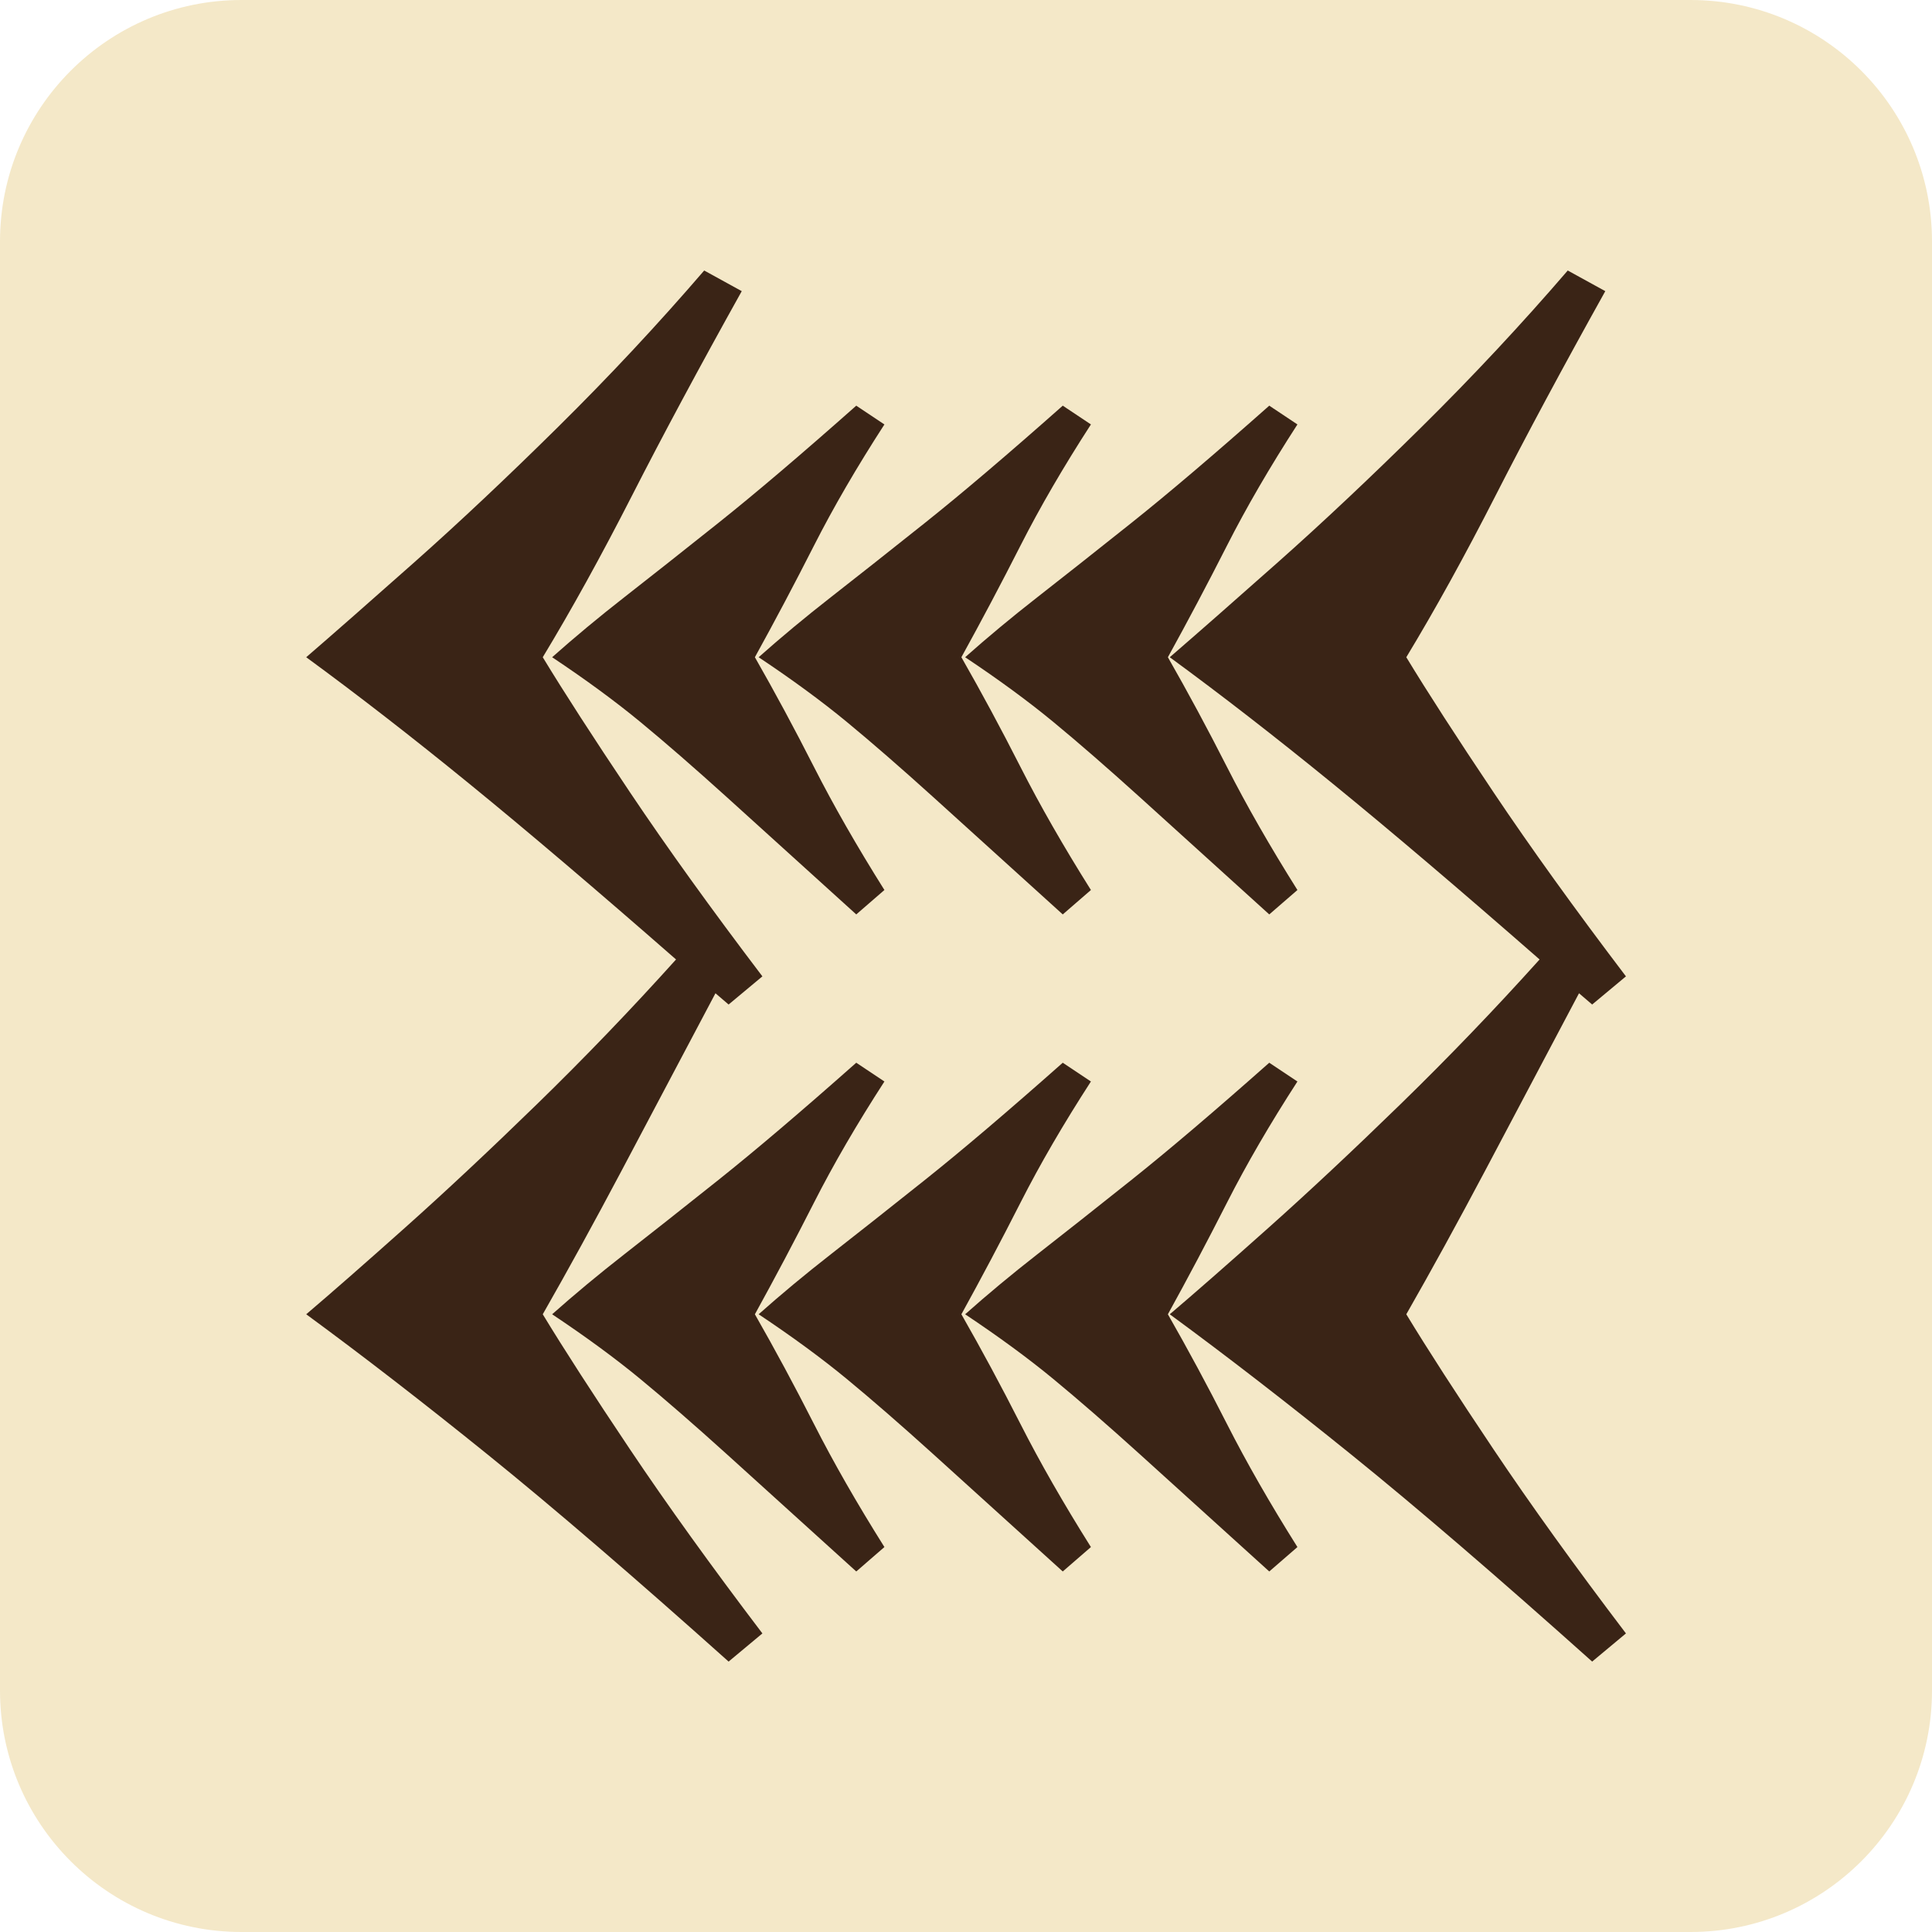
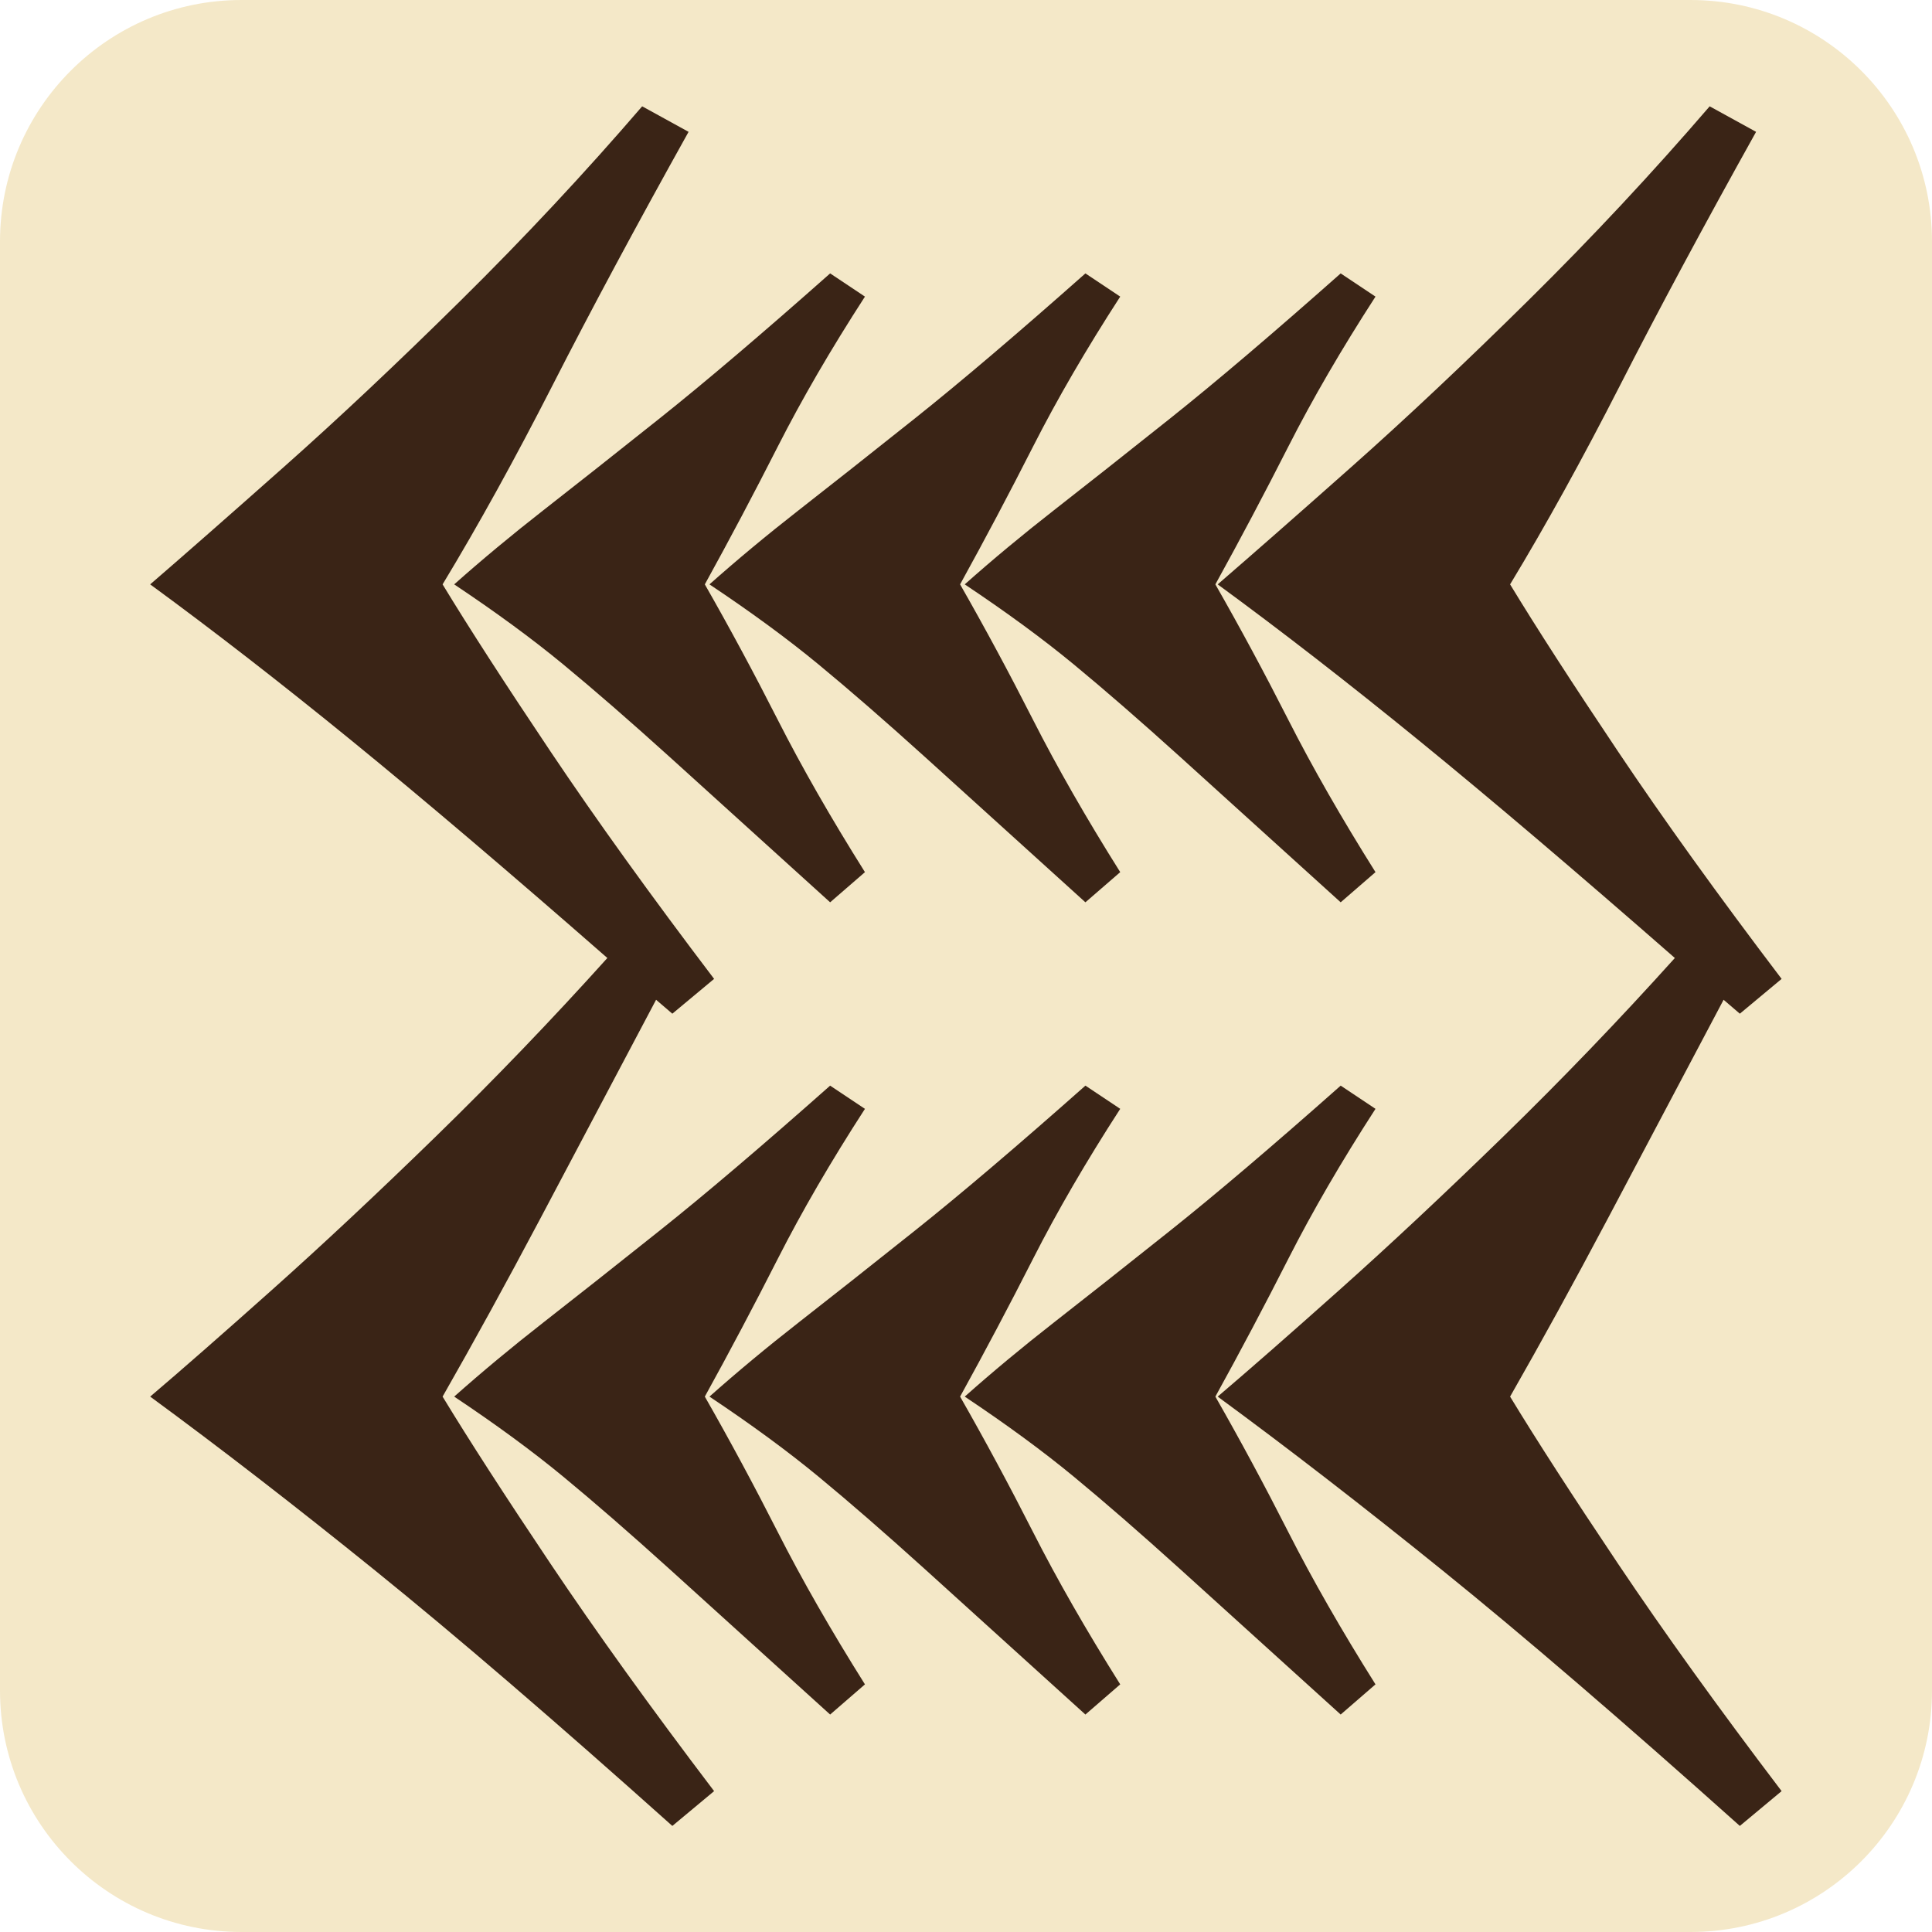
<svg xmlns="http://www.w3.org/2000/svg" viewBox="0 0 512 512">
  <rect width="512" height="512" rx="64" fill="#F4E8C8" />
-   <path transform="translate(31.4 407.5) scale(0.4975 -0.4975)" d="M785 -66Q709 2 657.0 44.0Q605 86 560 119Q580 136 612.5 165.0Q645 194 683.0 231.0Q721 268 757 308Q693 364 647.0 401.5Q601 439 560 469Q582 488 617.5 519.5Q653 551 694.0 591.5Q735 632 772 675L792 664Q758 603 733.5 555.0Q709 507 686 469Q703 441 732.5 397.0Q762 353 803 299L785 284L778 290Q750 237 728.0 195.5Q706 154 686 119Q703 91 732.5 47.0Q762 3 803 -51ZM325 -66Q249 2 197.0 44.0Q145 86 100 119Q120 136 152.5 165.0Q185 194 223.0 231.0Q261 268 297 308Q233 364 187.0 401.5Q141 439 100 469Q122 488 157.5 519.5Q193 551 234.0 591.5Q275 632 312 675L332 664Q298 603 273.5 555.0Q249 507 226 469Q243 441 272.5 397.0Q302 353 343 299L325 284L318 290Q290 237 268.0 195.5Q246 154 226 119Q243 91 272.5 47.0Q302 3 343 -51ZM393 332Q350 371 324.0 394.5Q298 418 278.0 434.5Q258 451 231 469Q249 485 269.5 501.0Q290 517 319.5 540.5Q349 564 393 603L408 593Q386 559 370.5 528.5Q355 498 339 469Q355 441 370.5 410.5Q386 380 408 345ZM503 332Q460 371 434.0 394.5Q408 418 388.0 434.5Q368 451 341 469Q359 485 379.5 501.0Q400 517 429.5 540.5Q459 564 503 603L518 593Q496 559 480.5 528.5Q465 498 449 469Q465 441 480.5 410.5Q496 380 518 345ZM613 332Q570 371 544.0 394.5Q518 418 498.0 434.5Q478 451 451 469Q469 485 489.5 501.0Q510 517 539.5 540.5Q569 564 613 603L628 593Q606 559 590.5 528.5Q575 498 559 469Q575 441 590.5 410.5Q606 380 628 345ZM393 -18Q350 21 324.0 44.5Q298 68 278.0 84.5Q258 101 231 119Q249 135 269.5 151.0Q290 167 319.5 190.5Q349 214 393 253L408 243Q386 209 370.5 178.5Q355 148 339 119Q355 91 370.5 60.5Q386 30 408 -5ZM503 -18Q460 21 434.0 44.5Q408 68 388.0 84.5Q368 101 341 119Q359 135 379.5 151.0Q400 167 429.5 190.5Q459 214 503 253L518 243Q496 209 480.5 178.5Q465 148 449 119Q465 91 480.5 60.5Q496 30 518 -5ZM613 -18Q570 21 544.0 44.5Q518 68 498.0 84.5Q478 101 451 119Q469 135 489.5 151.0Q510 167 539.5 190.5Q569 214 613 253L628 243Q606 209 590.5 178.5Q575 148 559 119Q575 91 590.5 60.5Q606 30 628 -5Z" fill="#3A2416" />
+   <path transform="translate(-21.7 443.3) scale(0.615 -0.615)" d="M785 -66Q709 2 657.0 44.0Q605 86 560 119Q580 136 612.5 165.0Q645 194 683.0 231.0Q721 268 757 308Q693 364 647.0 401.5Q601 439 560 469Q582 488 617.5 519.5Q653 551 694.0 591.5Q735 632 772 675L792 664Q758 603 733.5 555.0Q709 507 686 469Q703 441 732.5 397.0Q762 353 803 299L785 284L778 290Q750 237 728.0 195.5Q706 154 686 119Q703 91 732.5 47.0Q762 3 803 -51ZM325 -66Q249 2 197.0 44.0Q145 86 100 119Q120 136 152.5 165.0Q185 194 223.0 231.0Q261 268 297 308Q233 364 187.0 401.5Q141 439 100 469Q122 488 157.5 519.5Q193 551 234.0 591.5Q275 632 312 675L332 664Q298 603 273.5 555.0Q249 507 226 469Q243 441 272.5 397.0Q302 353 343 299L325 284L318 290Q290 237 268.0 195.5Q246 154 226 119Q243 91 272.5 47.0Q302 3 343 -51ZM393 332Q350 371 324.0 394.5Q298 418 278.0 434.5Q258 451 231 469Q249 485 269.5 501.0Q290 517 319.5 540.5Q349 564 393 603L408 593Q386 559 370.5 528.5Q355 498 339 469Q355 441 370.5 410.5Q386 380 408 345ZM503 332Q460 371 434.0 394.5Q408 418 388.0 434.5Q368 451 341 469Q359 485 379.5 501.0Q400 517 429.5 540.5Q459 564 503 603L518 593Q496 559 480.5 528.5Q465 498 449 469Q465 441 480.5 410.5Q496 380 518 345ZM613 332Q570 371 544.0 394.5Q518 418 498.0 434.5Q478 451 451 469Q469 485 489.5 501.0Q510 517 539.5 540.5Q569 564 613 603L628 593Q606 559 590.5 528.5Q575 498 559 469Q575 441 590.5 410.5Q606 380 628 345ZM393 -18Q350 21 324.0 44.5Q298 68 278.0 84.5Q258 101 231 119Q249 135 269.5 151.0Q290 167 319.5 190.5Q349 214 393 253L408 243Q386 209 370.5 178.5Q355 148 339 119Q355 91 370.5 60.5Q386 30 408 -5ZM503 -18Q460 21 434.0 44.5Q408 68 388.0 84.5Q368 101 341 119Q359 135 379.5 151.0Q400 167 429.5 190.5Q459 214 503 253L518 243Q496 209 480.5 178.5Q465 148 449 119Q465 91 480.5 60.5Q496 30 518 -5ZM613 -18Q570 21 544.0 44.5Q518 68 498.0 84.5Q478 101 451 119Q469 135 489.5 151.0Q510 167 539.5 190.5Q569 214 613 253L628 243Q606 209 590.5 178.5Q575 148 559 119Q575 91 590.5 60.5Q606 30 628 -5Z" fill="#3A2416" />
</svg>
